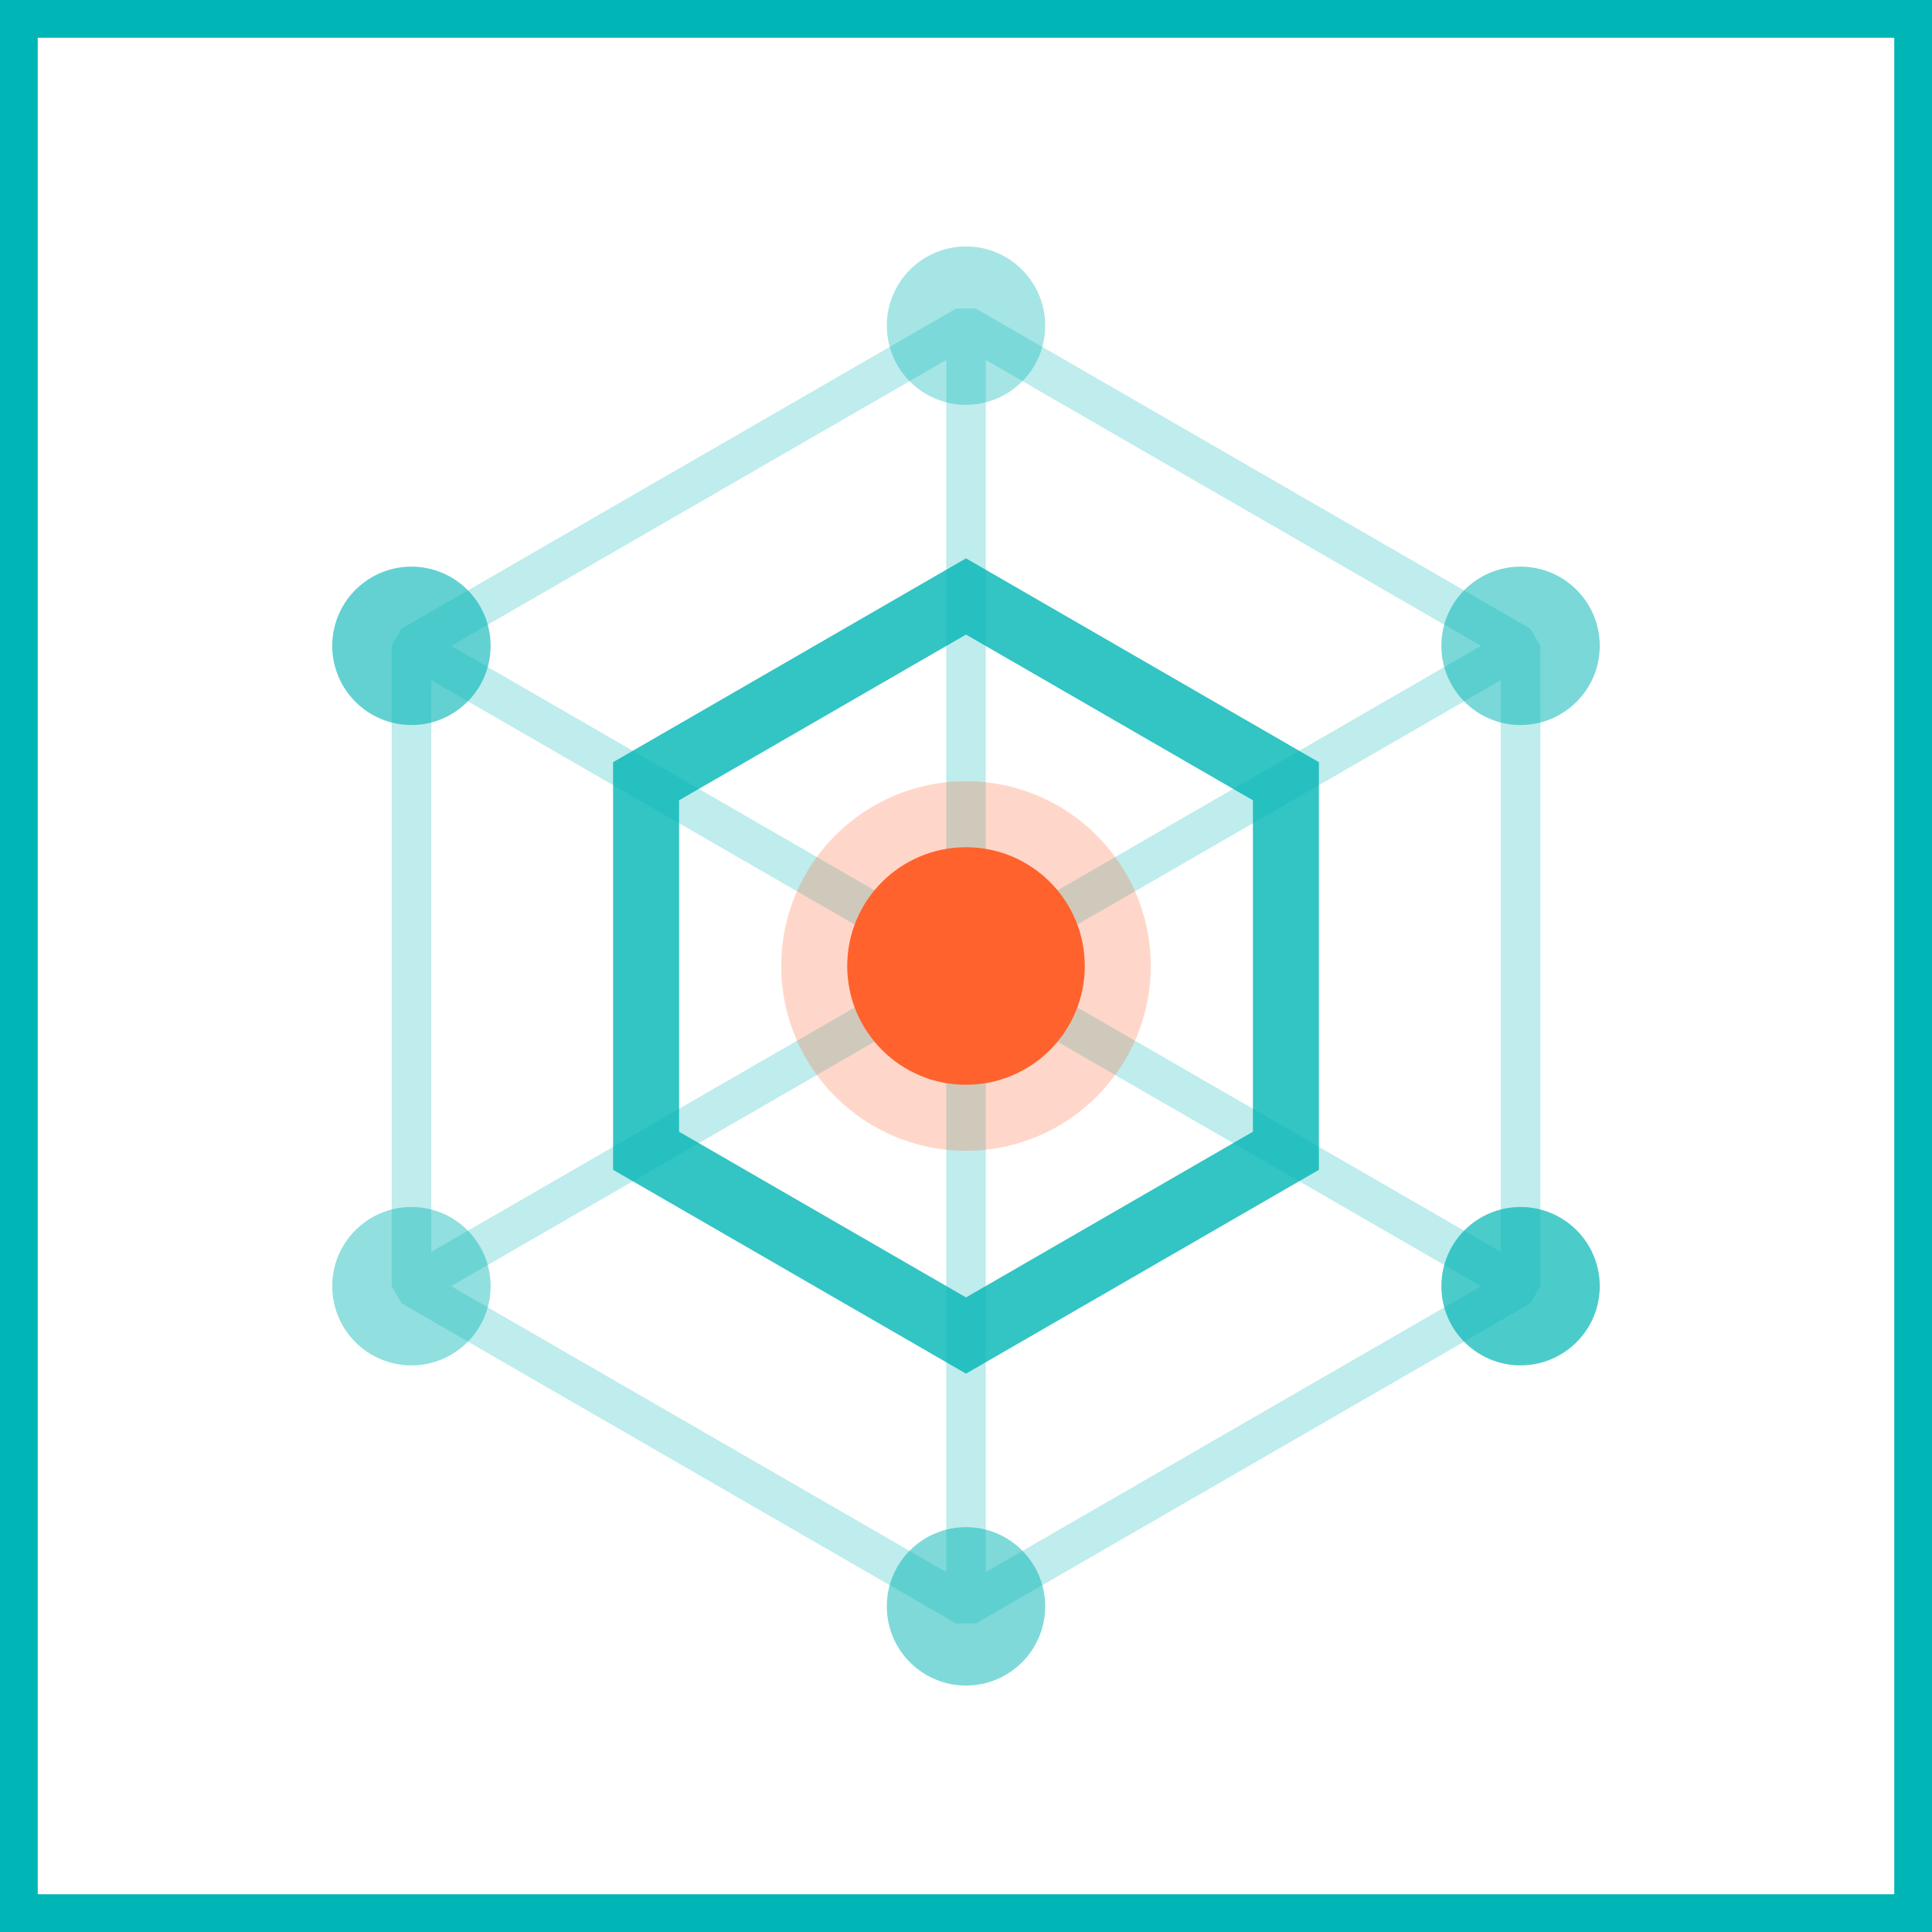
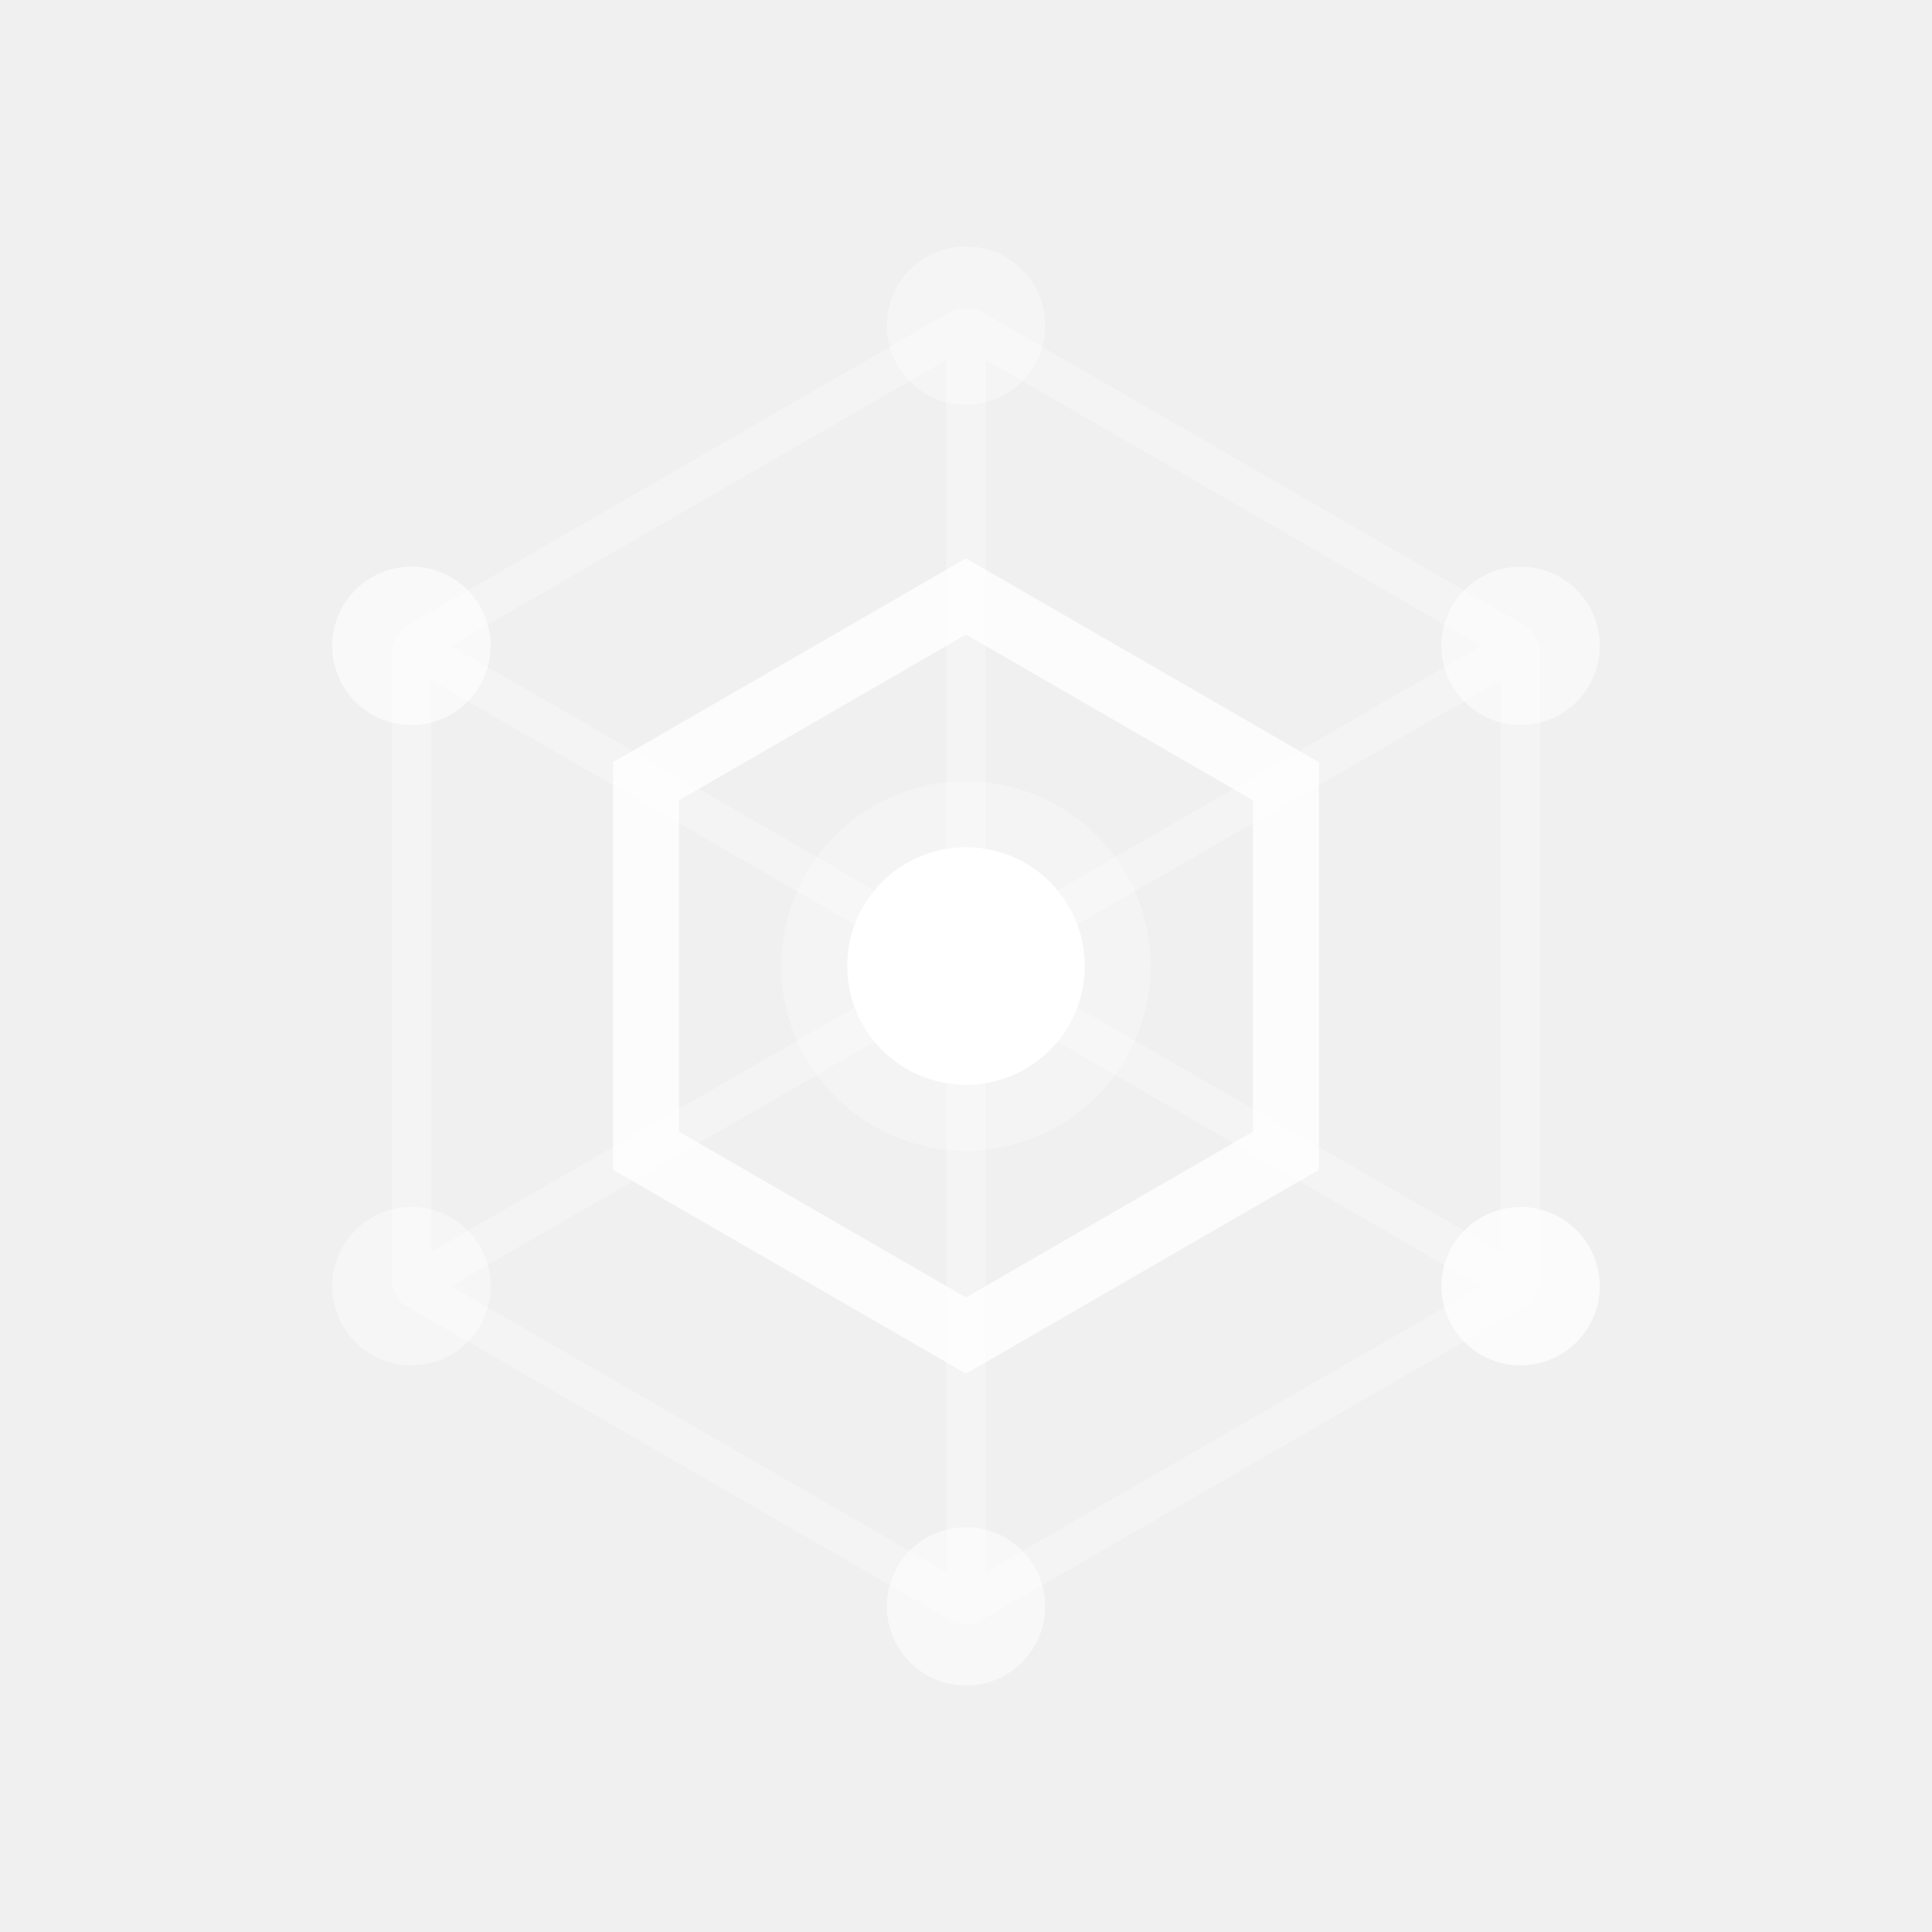
<svg xmlns="http://www.w3.org/2000/svg" viewBox="0 0 500 500">
  <style>
-     .background { fill: #ffffff; }
-     .primary { fill: #00b5b5; }
-     .accent { fill: #ff622d; }
+     .primary { fill: #ffffff; }
+     .accent { fill: #ffffff; }
  </style>
-   <rect id="background" class="background" width="500" height="500" />
-   <path id="frame" class="primary" fill-rule="evenodd" d="M0 0H500V500H0ZM9.766 9.766V490.234H490.234V9.766Z" />
  <g id="symbol" transform="translate(85.98438 63.7832) scale(6.831125)">
    <path id="outer-hexagon" class="primary" fill-opacity=".25" fill-rule="evenodd" d="M23.636 2.352L2.626 14.481L2.251 15.131L2.251 39.391L2.626 40.039L23.636 52.17L24.386 52.17L45.396 40.04L45.77 39.39L45.77 15.132L45.395 14.482L24.385 2.352L23.636 2.352ZM23.261 4.301L23.261 25.961L4.501 15.131L23.261 4.301ZM24.761 4.301L43.521 15.131L24.761 25.961L24.761 4.301ZM3.751 16.43L22.511 27.26L3.751 38.09L3.751 16.43ZM44.271 16.43L44.271 38.09L25.511 27.26L44.271 16.43ZM23.261 28.56L23.261 50.22L4.501 39.39L23.261 28.56ZM24.761 28.56L43.521 39.39L24.761 50.22L24.761 28.56Z" />
    <path id="inner-hexagon" class="primary" fill-opacity=".8" fill-rule="evenodd" d="M10.64 34.982L10.64 19.538L24.01 11.816L37.38 19.538L37.38 34.982L24.01 42.704L10.64 34.982ZM24.01 39.816L34.88 33.538L34.88 20.982L24.01 14.704L13.14 20.982L13.14 33.538L24.01 39.816Z" />
    <circle id="node-top" class="primary" fill-opacity=".35" cx="24.01" cy="3" r="3" />
    <circle id="node-top-right" class="primary" fill-opacity=".52" cx="45.02" cy="15.13" r="3" />
    <circle id="node-bottom-right" class="primary" fill-opacity=".7" cx="45.02" cy="39.39" r="3" />
    <circle id="node-bottom" class="primary" fill-opacity=".5" cx="24.01" cy="51.52" r="3" />
    <circle id="node-bottom-left" class="primary" fill-opacity=".43" cx="3" cy="39.39" r="3" />
    <circle id="node-top-left" class="primary" fill-opacity=".61" cx="3" cy="15.13" r="3" />
    <circle id="glow" class="accent" fill-opacity=".25" cx="24.01" cy="27.26" r="7" />
    <circle id="core" class="accent" cx="24.01" cy="27.26" r="4.5" />
  </g>
</svg>
